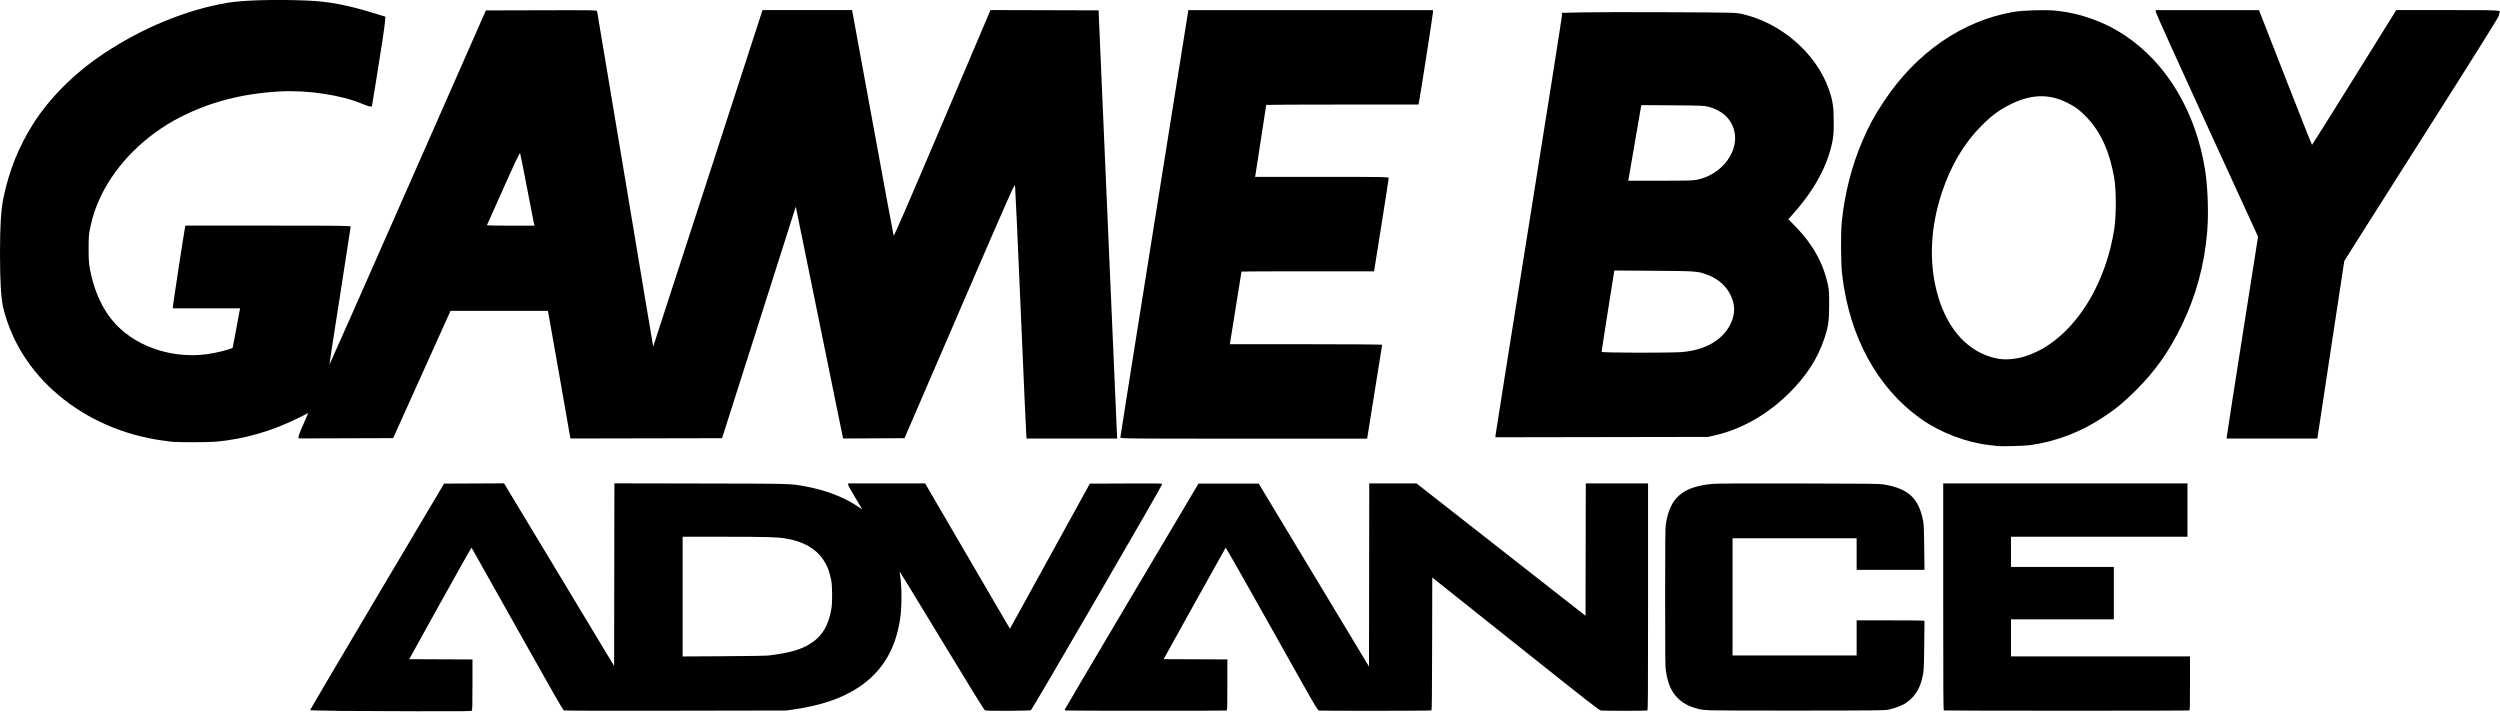
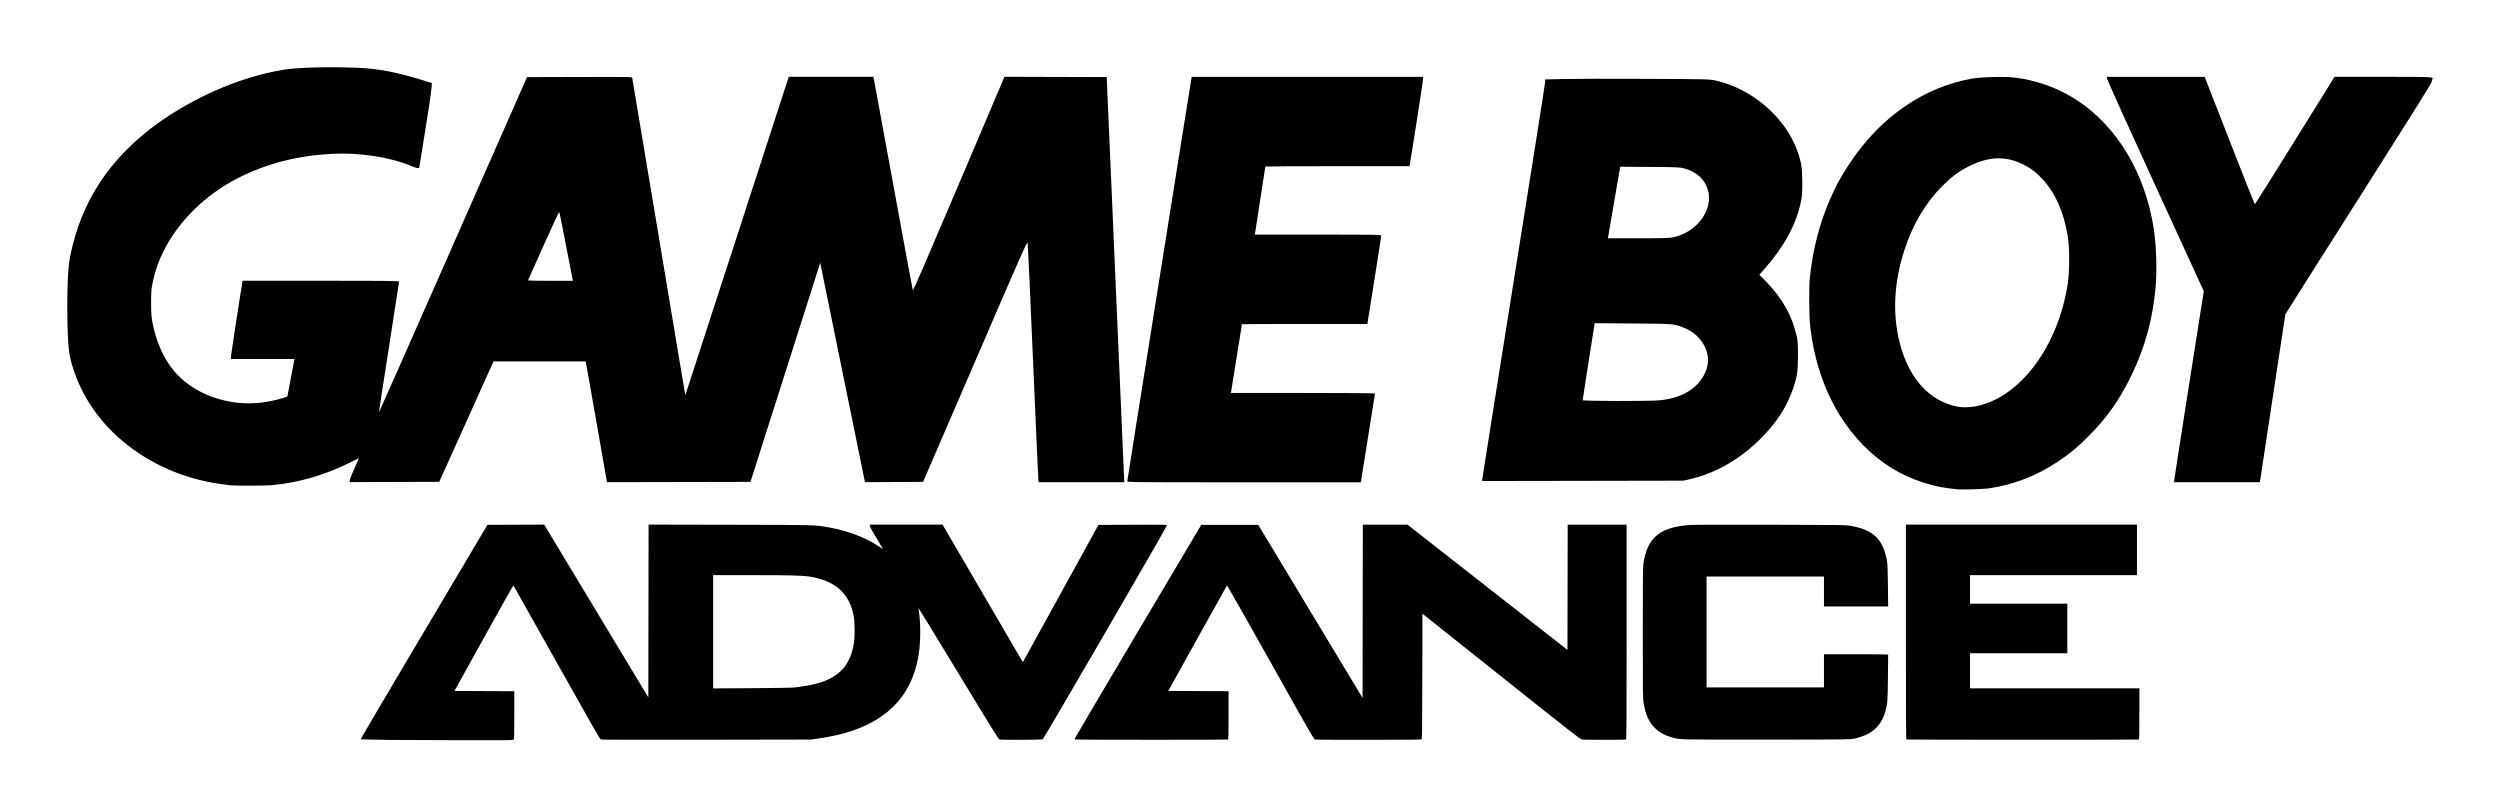
- <svg xmlns="http://www.w3.org/2000/svg" width="304.052" height="86.494" viewBox="0 0 80.447 22.885" version="1.1" id="svg5" xml:space="preserve">
+ <svg xmlns="http://www.w3.org/2000/svg" width="85.024" height="27.462" viewBox="-2.288 -2.288 85.024 27.462" version="1.1" id="svg5" xml:space="preserve">
  <defs id="defs2" />
  <g id="layer1" transform="translate(304.8119,42.24839)">
    <path style="fill:#000000;stroke-width:0.021" d="m -256.69,-28.226 c 0,-0.028 0.482,-3.062 1.07,-6.743 0.589,-3.681 1.07,-6.731 1.07,-6.779 l -8.4e-4,-0.087 0.633,-0.015 c 0.348,-0.008 1.604,-0.011 2.791,-0.005 2.108,0.01 2.163,0.011 2.361,0.055 1.257,0.278 2.392,1.259 2.802,2.419 0.127,0.359 0.158,0.564 0.159,1.041 4.8e-4,0.364 -0.007,0.465 -0.047,0.664 -0.153,0.758 -0.571,1.531 -1.231,2.276 l -0.182,0.206 0.229,0.234 c 0.556,0.569 0.892,1.173 1.046,1.879 0.032,0.145 0.039,0.266 0.038,0.65 -9.2e-4,0.531 -0.028,0.706 -0.168,1.114 -0.218,0.63 -0.557,1.153 -1.098,1.695 -0.705,0.706 -1.538,1.183 -2.424,1.386 l -0.207,0.047 -3.421,0.006 -3.421,0.006 v -0.051 z m 6.025,-2.696 c 0.671,-0.062 1.179,-0.327 1.459,-0.76 0.168,-0.26 0.231,-0.538 0.178,-0.79 -0.089,-0.425 -0.394,-0.765 -0.834,-0.931 -0.321,-0.121 -0.341,-0.122 -1.725,-0.132 l -1.278,-0.009 -0.205,1.296 c -0.113,0.713 -0.205,1.307 -0.204,1.322 9.8e-4,0.033 2.258,0.037 2.61,0.005 z m 0.467,-5.544 c 0.816,-0.168 1.386,-0.954 1.178,-1.627 -0.11,-0.355 -0.381,-0.598 -0.793,-0.714 -0.152,-0.042 -0.216,-0.045 -1.171,-0.052 l -1.01,-0.007 -0.011,0.048 c -0.006,0.027 -0.096,0.548 -0.2,1.159 -0.104,0.611 -0.194,1.137 -0.201,1.168 l -0.012,0.058 h 1.029 c 0.857,0 1.056,-0.005 1.191,-0.033 z" id="path353" />
    <path style="fill:#000000;stroke-width:0.021" d="m -233.158,-28.182 c -2.4e-4,-0.026 0.227,-1.488 0.504,-3.249 l 0.504,-3.202 -1.646,-3.588 c -0.905,-1.973 -1.646,-3.614 -1.646,-3.645 v -0.057 l 1.661,5.55e-4 1.661,5.54e-4 0.847,2.168 c 0.466,1.193 0.852,2.168 0.859,2.168 0.007,-6.2e-5 0.619,-0.976 1.362,-2.169 l 1.349,-2.169 h 1.643 c 1.719,0 1.734,8.08e-4 1.681,0.086 -0.01,0.016 -0.019,0.055 -0.019,0.086 -2.4e-4,0.039 -0.774,1.274 -2.485,3.968 -1.367,2.151 -2.488,3.922 -2.493,3.935 -0.004,0.013 -0.197,1.283 -0.428,2.821 -0.231,1.539 -0.425,2.819 -0.431,2.845 l -0.011,0.047 h -1.456 -1.456 l -2.4e-4,-0.047 z" id="path351" />
    <path style="fill:#000000;stroke-width:0.021" d="m -268.761,-28.171 c -4.7e-4,-0.02 0.492,-3.123 1.094,-6.894 l 1.095,-6.858 h 3.935 3.935 v 0.079 c 0,0.065 -0.412,2.708 -0.452,2.902 l -0.012,0.058 h -2.45 c -1.348,0 -2.45,0.005 -2.45,0.011 0,0.02 -0.336,2.199 -0.348,2.258 l -0.012,0.058 h 2.15 c 2.033,0 2.15,0.002 2.151,0.037 5.5e-4,0.02 -0.105,0.704 -0.235,1.519 l -0.236,1.483 h -2.133 c -1.173,0 -2.133,0.004 -2.133,0.008 0,0.019 -0.357,2.248 -0.367,2.291 l -0.011,0.047 h 2.452 c 1.349,0 2.452,0.008 2.452,0.018 0,0.017 -0.447,2.813 -0.472,2.953 l -0.012,0.068 h -3.97 c -3.767,0 -3.97,-0.002 -3.971,-0.037 z" id="path349" />
    <path style="fill:#000000;stroke-width:0.021" d="m -299.197,-28.023 c -0.046,-0.004 -0.221,-0.026 -0.388,-0.05 -1.255,-0.175 -2.406,-0.676 -3.332,-1.451 -0.899,-0.751 -1.514,-1.714 -1.784,-2.792 -0.077,-0.31 -0.11,-0.834 -0.111,-1.771 -7.1e-4,-0.895 0.032,-1.425 0.112,-1.802 0.185,-0.879 0.487,-1.632 0.946,-2.36 0.53,-0.841 1.329,-1.64 2.265,-2.265 1.259,-0.841 2.677,-1.423 4.011,-1.647 0.488,-0.082 1.519,-0.111 2.536,-0.07 0.717,0.028 1.343,0.149 2.261,0.436 l 0.27,0.084 -0.013,0.161 c -0.016,0.195 -0.115,0.852 -0.29,1.926 l -0.131,0.802 h -0.054 c -0.03,0 -0.134,-0.034 -0.231,-0.075 -0.708,-0.299 -1.78,-0.46 -2.702,-0.407 -1.189,0.068 -2.21,0.333 -3.175,0.824 -1.113,0.566 -2.045,1.487 -2.547,2.518 -0.168,0.345 -0.271,0.643 -0.349,1.011 -0.051,0.239 -0.057,0.313 -0.058,0.697 -10e-4,0.437 0.013,0.573 0.096,0.912 0.134,0.548 0.354,1.015 0.654,1.386 0.663,0.821 1.872,1.26 3.046,1.107 0.302,-0.04 0.761,-0.154 0.84,-0.209 0.003,-0.002 0.052,-0.262 0.11,-0.578 0.057,-0.316 0.11,-0.6 0.117,-0.632 l 0.012,-0.058 h -1.081 -1.081 v -0.059 c 0,-0.053 0.36,-2.404 0.389,-2.545 l 0.012,-0.058 h 2.66 c 2.361,0 2.66,0.004 2.66,0.032 0,0.017 -0.156,1.023 -0.346,2.235 -0.191,1.212 -0.343,2.206 -0.339,2.21 0.004,0.004 1.139,-2.56 2.521,-5.697 l 2.514,-5.705 1.784,-0.005 c 1.686,-0.005 1.785,-0.003 1.795,0.031 0.006,0.02 0.413,2.458 0.906,5.417 0.493,2.959 0.897,5.378 0.899,5.375 0.002,-0.003 0.795,-2.44 1.761,-5.417 l 1.757,-5.412 h 1.44 1.44 l 0.022,0.11 c 0.012,0.061 0.31,1.685 0.662,3.609 0.352,1.925 0.647,3.517 0.656,3.538 0.011,0.027 0.465,-1.019 1.566,-3.61 l 1.55,-3.648 1.739,0.005 1.739,0.005 0.286,6.611 c 0.157,3.636 0.292,6.736 0.299,6.889 l 0.013,0.278 h -1.456 -1.456 l -0.01,-0.068 c -0.006,-0.037 -0.087,-1.85 -0.18,-4.029 -0.093,-2.178 -0.176,-3.996 -0.184,-4.039 -0.014,-0.073 -0.14,0.211 -1.786,4.023 l -1.771,4.102 -0.988,0.005 -0.988,0.005 -0.019,-0.089 c -0.01,-0.049 -0.353,-1.728 -0.761,-3.731 l -0.743,-3.642 -0.048,0.153 c -0.026,0.084 -0.56,1.761 -1.186,3.726 l -1.138,3.573 -2.44,0.005 -2.44,0.005 -0.342,-1.954 c -0.188,-1.075 -0.352,-1.999 -0.363,-2.054 l -0.021,-0.1 h -1.566 -1.566 l -0.923,2.048 -0.923,2.048 -1.522,0.005 -1.522,0.005 v -0.052 c 0,-0.028 0.039,-0.139 0.086,-0.246 0.048,-0.107 0.118,-0.268 0.156,-0.357 l 0.07,-0.162 -0.294,0.147 c -0.858,0.43 -1.754,0.69 -2.669,0.774 -0.211,0.019 -1.142,0.024 -1.341,0.007 z m 11.571,-7.011 c -0.006,-0.026 -0.106,-0.542 -0.223,-1.147 -0.116,-0.605 -0.218,-1.117 -0.227,-1.138 -0.011,-0.027 -0.166,0.299 -0.537,1.132 -0.287,0.643 -0.526,1.176 -0.53,1.185 -0.005,0.009 0.337,0.016 0.76,0.016 h 0.768 z" id="path347" />
    <path style="fill:#000000;stroke-width:0.021" d="m -240.533,-27.896 c -0.04,-0.005 -0.163,-0.019 -0.272,-0.031 -0.733,-0.083 -1.565,-0.401 -2.179,-0.832 -1.41,-0.992 -2.316,-2.645 -2.549,-4.65 -0.044,-0.378 -0.05,-1.337 -0.011,-1.714 0.094,-0.904 0.317,-1.781 0.656,-2.574 0.216,-0.506 0.384,-0.815 0.7,-1.292 1.036,-1.562 2.509,-2.583 4.148,-2.873 0.318,-0.056 1.046,-0.078 1.397,-0.042 0.776,0.08 1.56,0.362 2.207,0.794 1.35,0.9 2.279,2.454 2.579,4.314 0.089,0.555 0.12,1.402 0.071,1.992 -0.089,1.081 -0.361,2.081 -0.825,3.034 -0.41,0.843 -0.837,1.447 -1.466,2.077 -0.382,0.382 -0.652,0.604 -1.06,0.873 -0.732,0.481 -1.504,0.776 -2.347,0.896 -0.163,0.023 -0.92,0.045 -1.048,0.03 z m 0.604,-2.819 c 0.313,-0.049 0.712,-0.215 1.03,-0.428 1.072,-0.719 1.867,-2.118 2.121,-3.729 0.067,-0.423 0.067,-1.261 4.8e-4,-1.645 -0.146,-0.846 -0.429,-1.473 -0.875,-1.945 -0.218,-0.23 -0.391,-0.361 -0.65,-0.487 -0.604,-0.296 -1.184,-0.268 -1.875,0.088 -0.32,0.165 -0.565,0.35 -0.87,0.656 -0.568,0.571 -0.993,1.288 -1.279,2.16 -0.361,1.099 -0.417,2.177 -0.166,3.165 0.28,1.103 0.895,1.856 1.728,2.113 0.292,0.09 0.506,0.104 0.835,0.052 z" id="path345" />
    <g id="g359" transform="matrix(1.067029,0,0,1.067029,30.0744,1.224762)">
      <path style="fill:#000000;stroke-width:0.015" d="m -255.228,-19.317 c -0.015,-0.006 -0.019,-0.706 -0.019,-3.428 v -3.42 h 3.683 3.683 v 0.805 0.805 h -2.661 -2.661 v 0.455 0.455 h 1.551 1.551 v 0.79 0.79 h -1.551 -1.551 v 0.559 0.559 h 2.699 2.699 v 0.811 c 0,0.726 -0.002,0.812 -0.024,0.82 -0.028,0.011 -7.371,0.01 -7.397,-7.83e-4 z" id="path343" />
      <path style="fill:#000000;stroke-width:0.015" d="m -262.269,-19.322 c -0.213,-0.009 -0.286,-0.018 -0.398,-0.05 -0.288,-0.081 -0.454,-0.176 -0.616,-0.349 -0.17,-0.182 -0.262,-0.4 -0.323,-0.761 -0.025,-0.149 -0.027,-0.302 -0.027,-2.232 0,-1.617 0.004,-2.101 0.019,-2.203 0.12,-0.817 0.504,-1.15 1.419,-1.233 0.132,-0.012 0.883,-0.015 2.594,-0.012 2.204,0.005 2.421,0.007 2.564,0.031 0.746,0.124 1.059,0.419 1.188,1.12 0.017,0.09 0.024,0.287 0.03,0.788 l 0.007,0.667 h -1.023 -1.023 v -0.477 -0.477 h -1.871 -1.871 v 1.767 1.767 h 1.871 1.871 v -0.529 -0.529 l 0.988,2.26e-4 c 0.543,1.68e-4 1.003,0.004 1.023,0.009 l 0.035,0.009 -0.007,0.725 c -0.008,0.76 -0.012,0.821 -0.083,1.081 -0.085,0.311 -0.263,0.549 -0.525,0.701 -0.09,0.052 -0.286,0.123 -0.445,0.162 -0.125,0.03 -0.16,0.031 -2.631,0.034 -1.378,0.002 -2.622,-0.002 -2.766,-0.008 z" id="path341" />
      <path style="fill:#000000;stroke-width:0.015" d="m -281.721,-19.317 c -0.01,-0.004 -0.019,-0.015 -0.019,-0.025 0,-0.01 0.908,-1.547 2.017,-3.417 l 2.017,-3.399 h 0.908 0.908 l 1.663,2.759 1.663,2.759 0.004,-2.762 0.004,-2.762 h 0.712 0.712 l 2.549,1.996 2.549,1.996 0.004,-1.996 0.004,-1.996 h 0.939 0.939 v 3.42 c 0,3.105 -0.002,3.421 -0.024,3.429 -0.031,0.012 -1.309,0.012 -1.394,9e-6 -0.06,-0.008 -0.286,-0.185 -2.578,-2.01 l -2.512,-2.001 -0.004,1.998 c -0.003,1.576 -0.008,2 -0.022,2.01 -0.022,0.014 -3.324,0.017 -3.393,0.003 -0.043,-0.009 -0.122,-0.146 -1.422,-2.466 -0.757,-1.351 -1.382,-2.452 -1.389,-2.445 -0.007,0.007 -0.431,0.766 -0.942,1.687 l -0.929,1.675 0.961,0.004 0.961,0.004 v 0.766 c 0,0.685 -0.003,0.767 -0.024,0.775 -0.028,0.011 -4.836,0.01 -4.863,-7.82e-4 z" id="path339" />
      <path style="fill:#000000;stroke-width:0.015" d="m -303.726,-19.307 c -0.42,-0.004 -0.767,-0.012 -0.772,-0.017 -0.005,-0.005 0.902,-1.545 2.016,-3.422 l 2.025,-3.412 0.904,-0.004 0.904,-0.004 1.66,2.754 1.66,2.754 0.004,-2.754 0.004,-2.754 2.605,0.005 c 2.821,0.006 2.672,0.002 3.149,0.086 0.578,0.102 1.148,0.316 1.54,0.577 0.084,0.056 0.16,0.107 0.171,0.113 0.011,0.007 -0.078,-0.149 -0.198,-0.345 -0.131,-0.216 -0.217,-0.373 -0.217,-0.396 v -0.039 h 1.16 1.16 l 0.998,1.711 c 0.549,0.941 1.125,1.927 1.279,2.192 l 0.282,0.481 1.205,-2.188 1.205,-2.188 1.089,-0.004 c 1.079,-0.004 1.089,-0.004 1.089,0.026 0,0.047 -3.915,6.788 -3.954,6.81 -0.041,0.022 -1.329,0.027 -1.386,0.006 -0.025,-0.01 -0.378,-0.58 -1.3,-2.102 -0.696,-1.149 -1.269,-2.086 -1.272,-2.082 -0.004,0.004 5.1e-4,0.049 0.009,0.101 0.058,0.341 0.059,0.947 0.002,1.329 -0.137,0.917 -0.541,1.585 -1.245,2.055 -0.501,0.334 -1.136,0.552 -1.961,0.67 l -0.23,0.033 -3.332,0.006 c -2.106,0.004 -3.346,7.11e-4 -3.37,-0.008 -0.03,-0.011 -0.313,-0.506 -1.407,-2.457 -0.753,-1.344 -1.374,-2.447 -1.379,-2.453 -0.006,-0.005 -0.43,0.749 -0.945,1.677 l -0.935,1.687 0.954,0.004 0.954,0.004 v 0.761 c 0,0.64 -0.004,0.765 -0.021,0.783 -0.018,0.018 -0.259,0.021 -1.681,0.018 -0.913,-0.002 -2.003,-0.007 -2.423,-0.011 z m 13.063,-1.668 c 0.602,-0.074 0.933,-0.165 1.22,-0.336 0.378,-0.225 0.585,-0.562 0.669,-1.09 0.029,-0.184 0.025,-0.671 -0.007,-0.835 -0.055,-0.281 -0.116,-0.438 -0.242,-0.628 -0.223,-0.336 -0.598,-0.548 -1.127,-0.638 -0.256,-0.043 -0.61,-0.053 -1.864,-0.053 l -1.249,-5.3e-5 v 1.805 1.805 l 1.234,-0.007 c 0.771,-0.004 1.284,-0.013 1.368,-0.023 z" id="path302" />
    </g>
  </g>
</svg>
